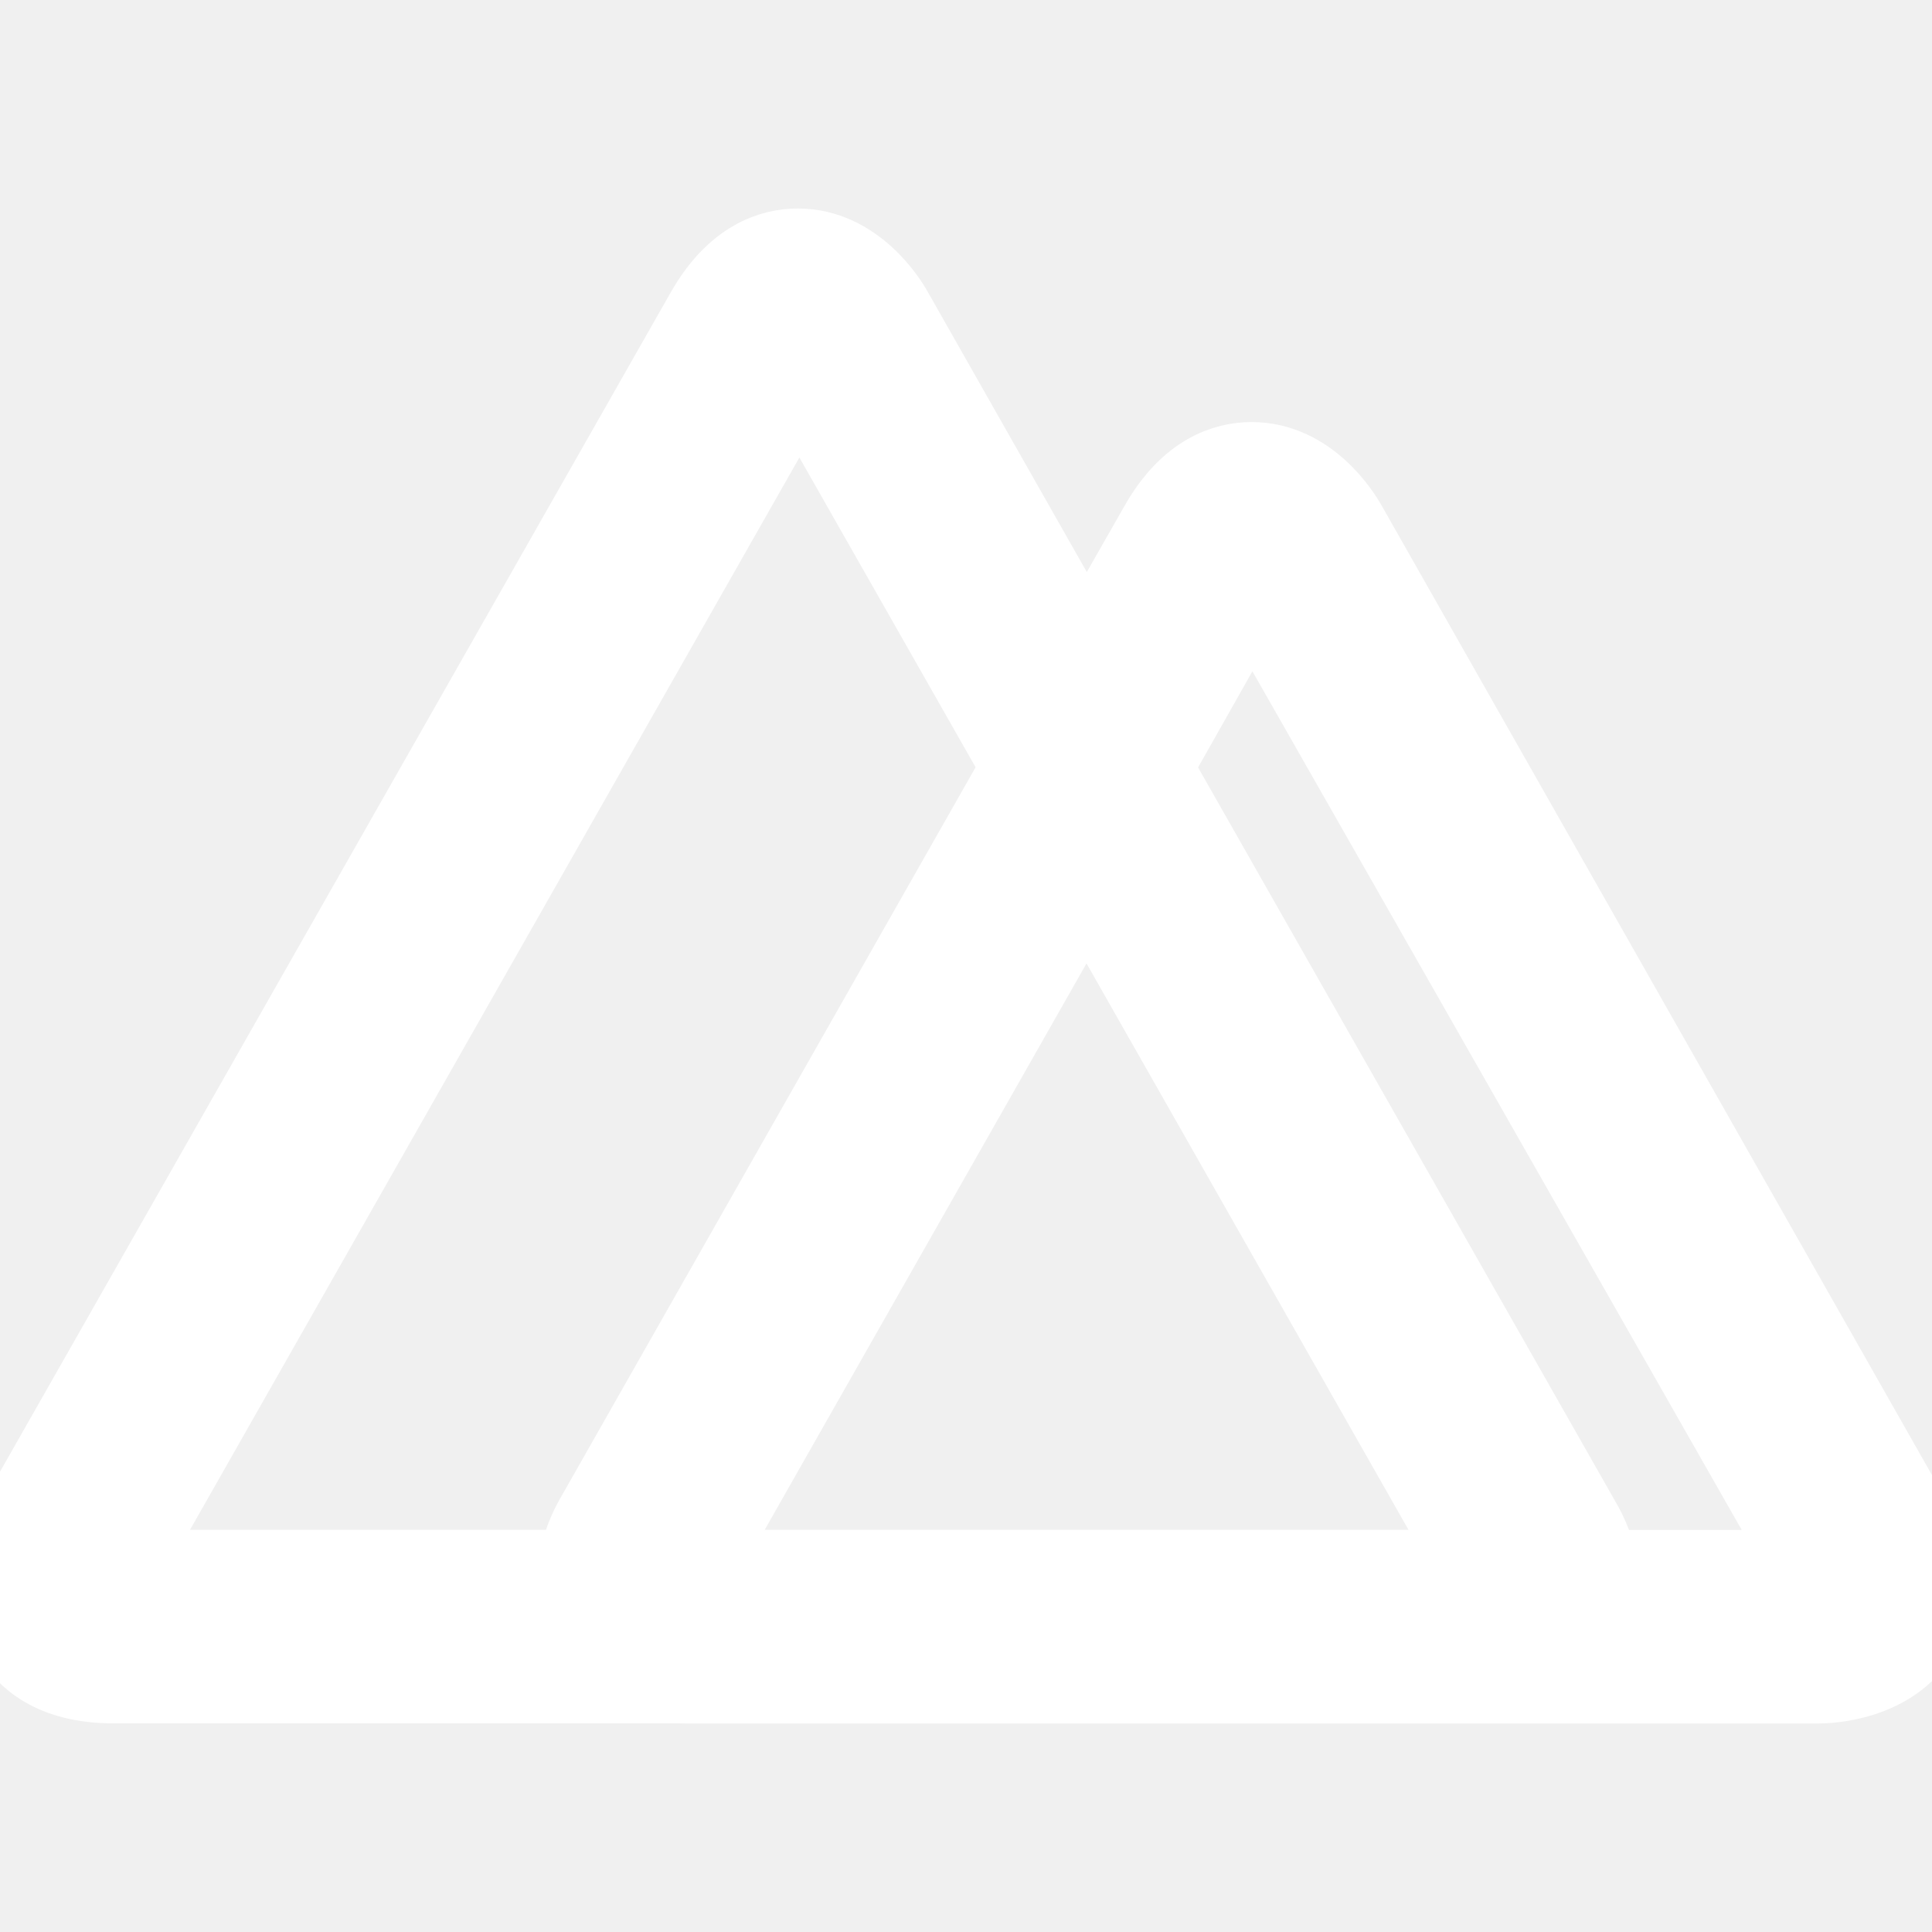
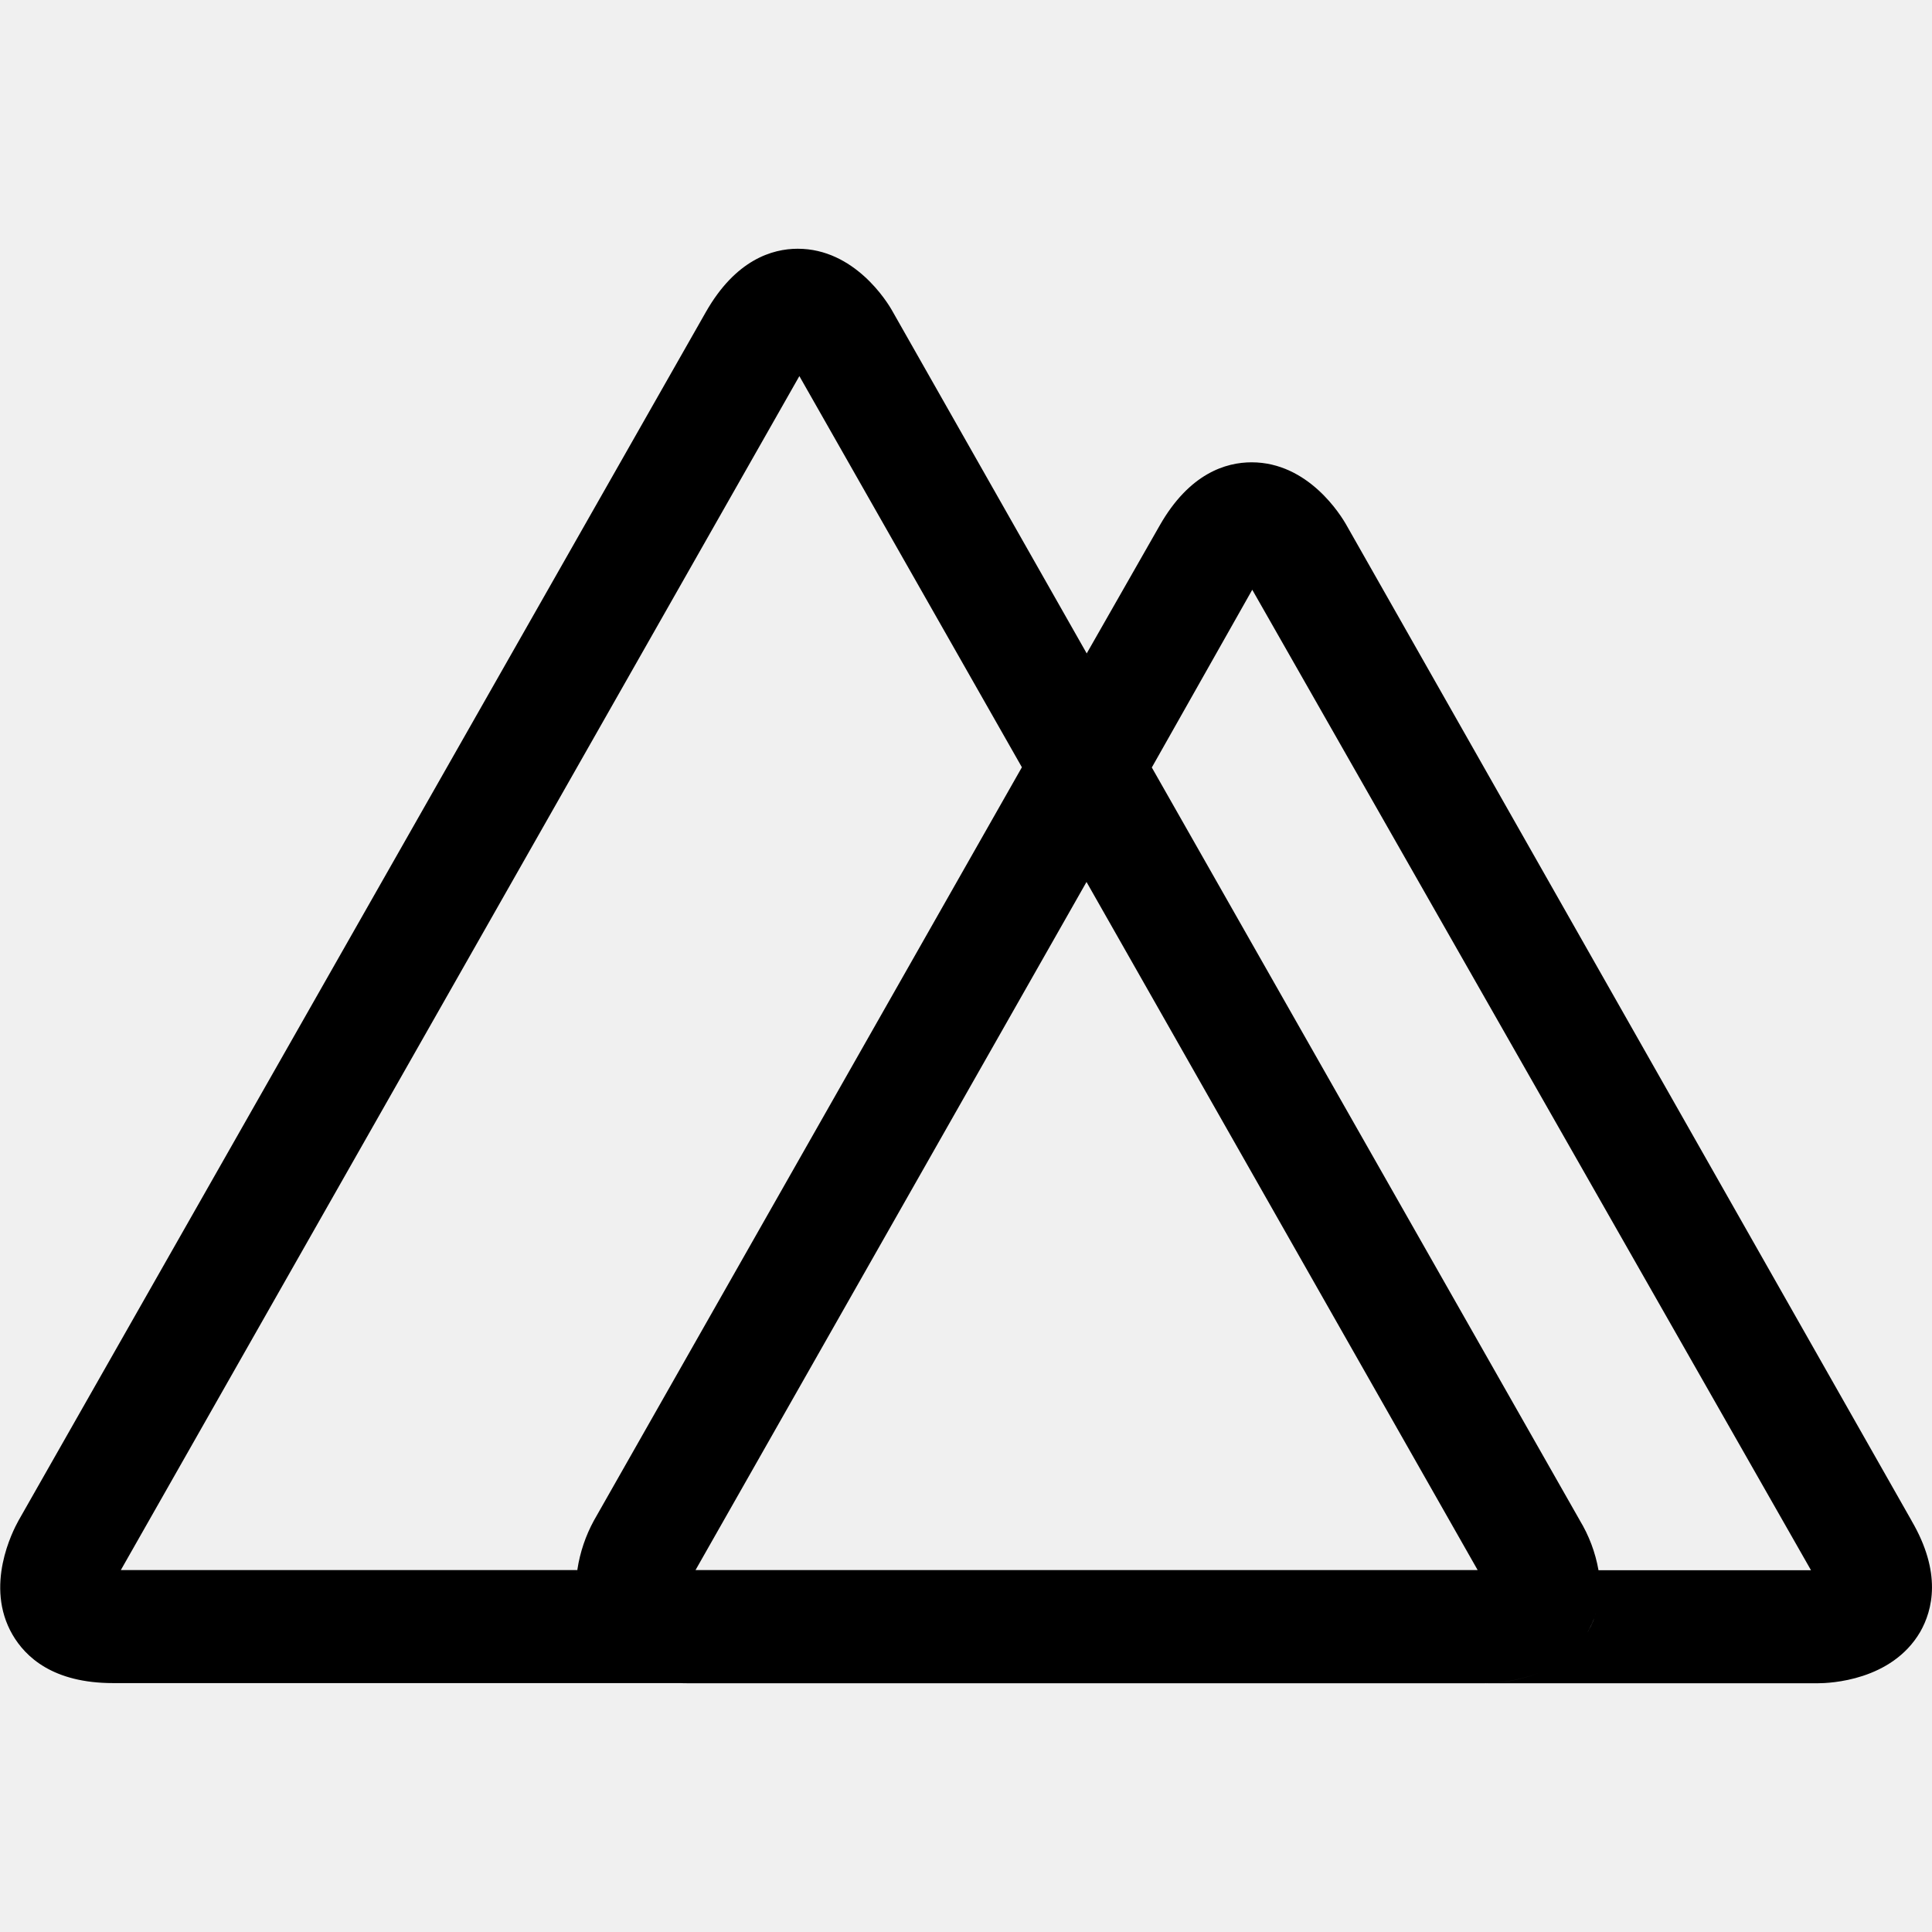
- <svg xmlns="http://www.w3.org/2000/svg" fill="#ffffff" width="40px" height="40px" viewBox="0 0 24 24" role="img" stroke="#ffffff">
+ <svg xmlns="http://www.w3.org/2000/svg" width="40px" height="40px" viewBox="0 0 24 24" role="img">
  <g id="SVGRepo_bgCarrier" stroke-width="0" />
  <g id="SVGRepo_tracerCarrier" stroke-linecap="round" stroke-linejoin="round" />
  <g id="SVGRepo_iconCarrier">
    <path d="M19.724 20.272l.023-.045a.74.74 0 0 0 .053-.117l.002-.005a1.16 1.16 0 0 0 .054-.607l.001.007a1.795 1.795 0 0 0-.235-.623l.005.008-5.317-9.353-.812-1.42-.807 1.42-5.314 9.353a1.85 1.85 0 0 0-.204.604l-.001.011a1.257 1.257 0 0 0 .08.713l-.003-.008a.809.809 0 0 0 .05.102l-.002-.004c.16.275.5.602 1.25.602h9.898c.157 0 .925-.032 1.28-.637zm-6.227-9.316l4.859 8.548H8.64zm10.249 7.934L16.73 6.53c-.072-.13-.477-.787-1.182-.787-.317 0-.772.135-1.142.785l-.907 1.59.807 1.42 1.25-2.212 6.941 12.18h-2.64a1.187 1.187 0 0 1-.058.608l.003-.008a.772.772 0 0 1-.057.126l.002-.004-.023.045c-.355.605-1.122.637-1.272.637h4.129c.152 0 .917-.032 1.272-.637.157-.275.27-.737-.107-1.382zM7.304 20.307a.989.989 0 0 1-.045-.092l-.002-.006a1.228 1.228 0 0 1-.084-.712l-.001.007H1.501L9.93 4.672l2.767 4.864.802-1.42-2.412-4.249c-.067-.122-.475-.777-1.177-.777-.317 0-.772.137-1.142.787L.23 18.889c-.072.13-.425.812-.075 1.417.16.275.5.602 1.25.602h7.151c-.745 0-1.09-.322-1.25-.602z" />
  </g>
</svg>
